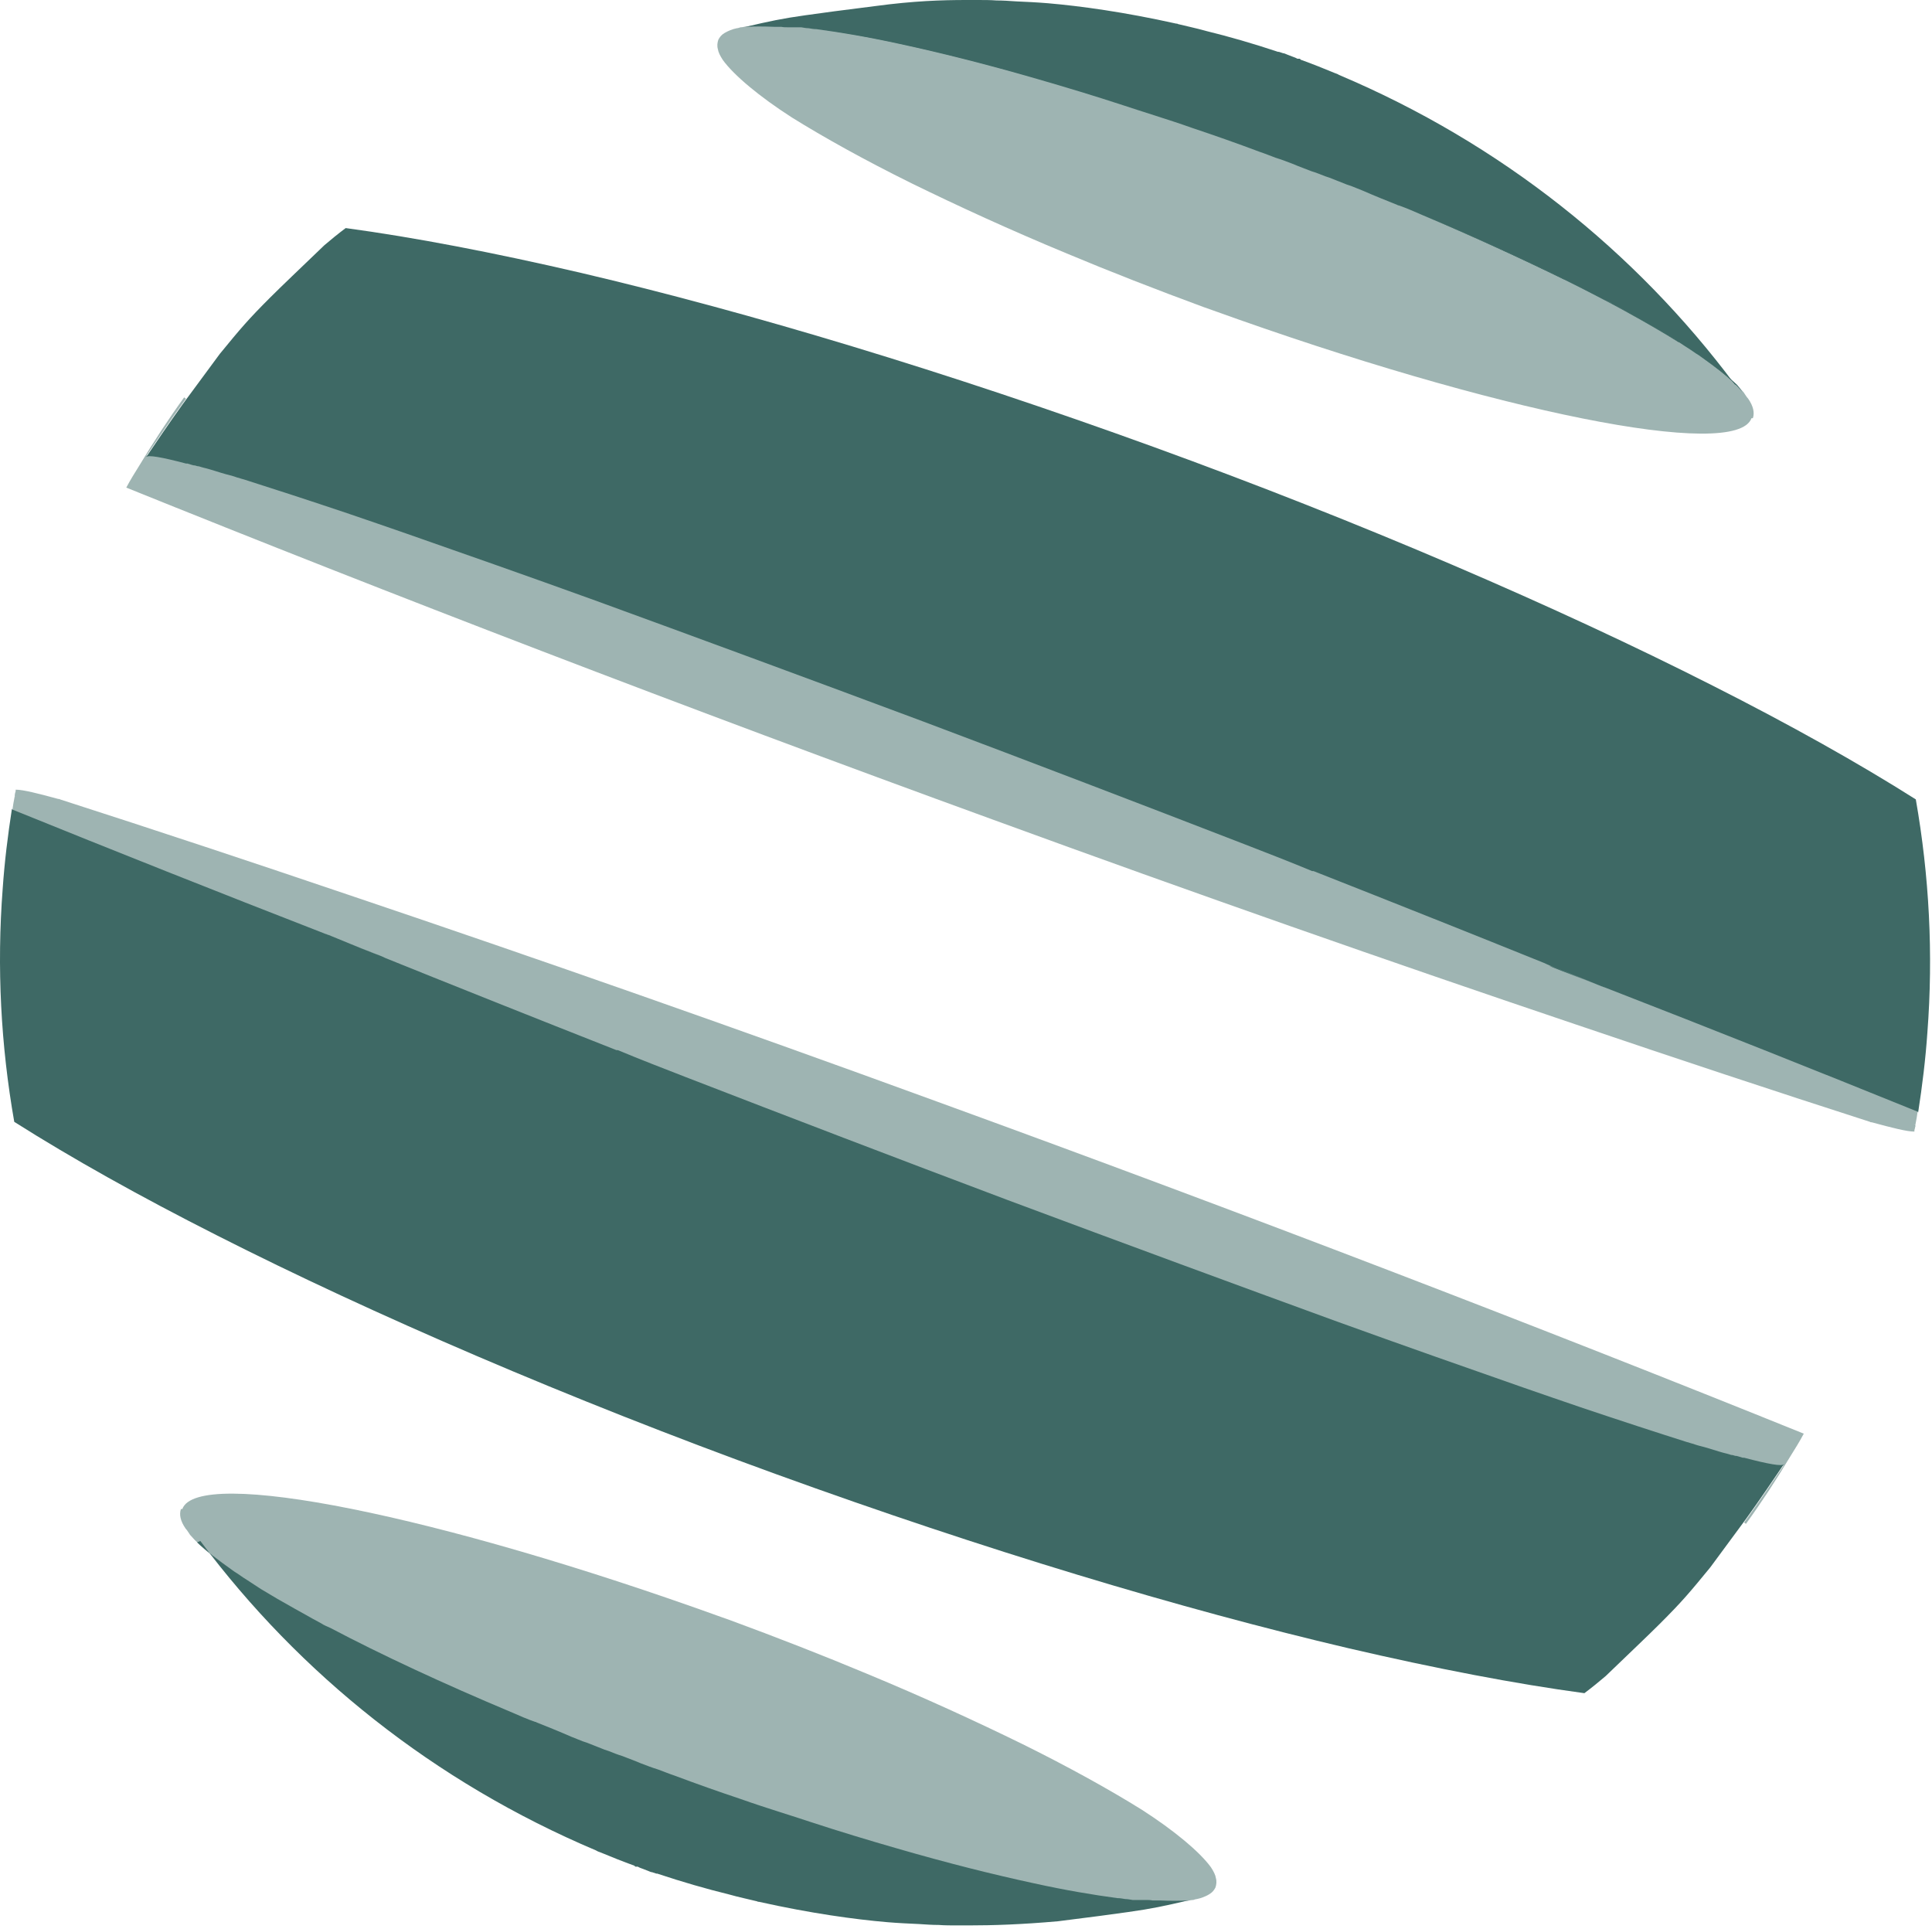
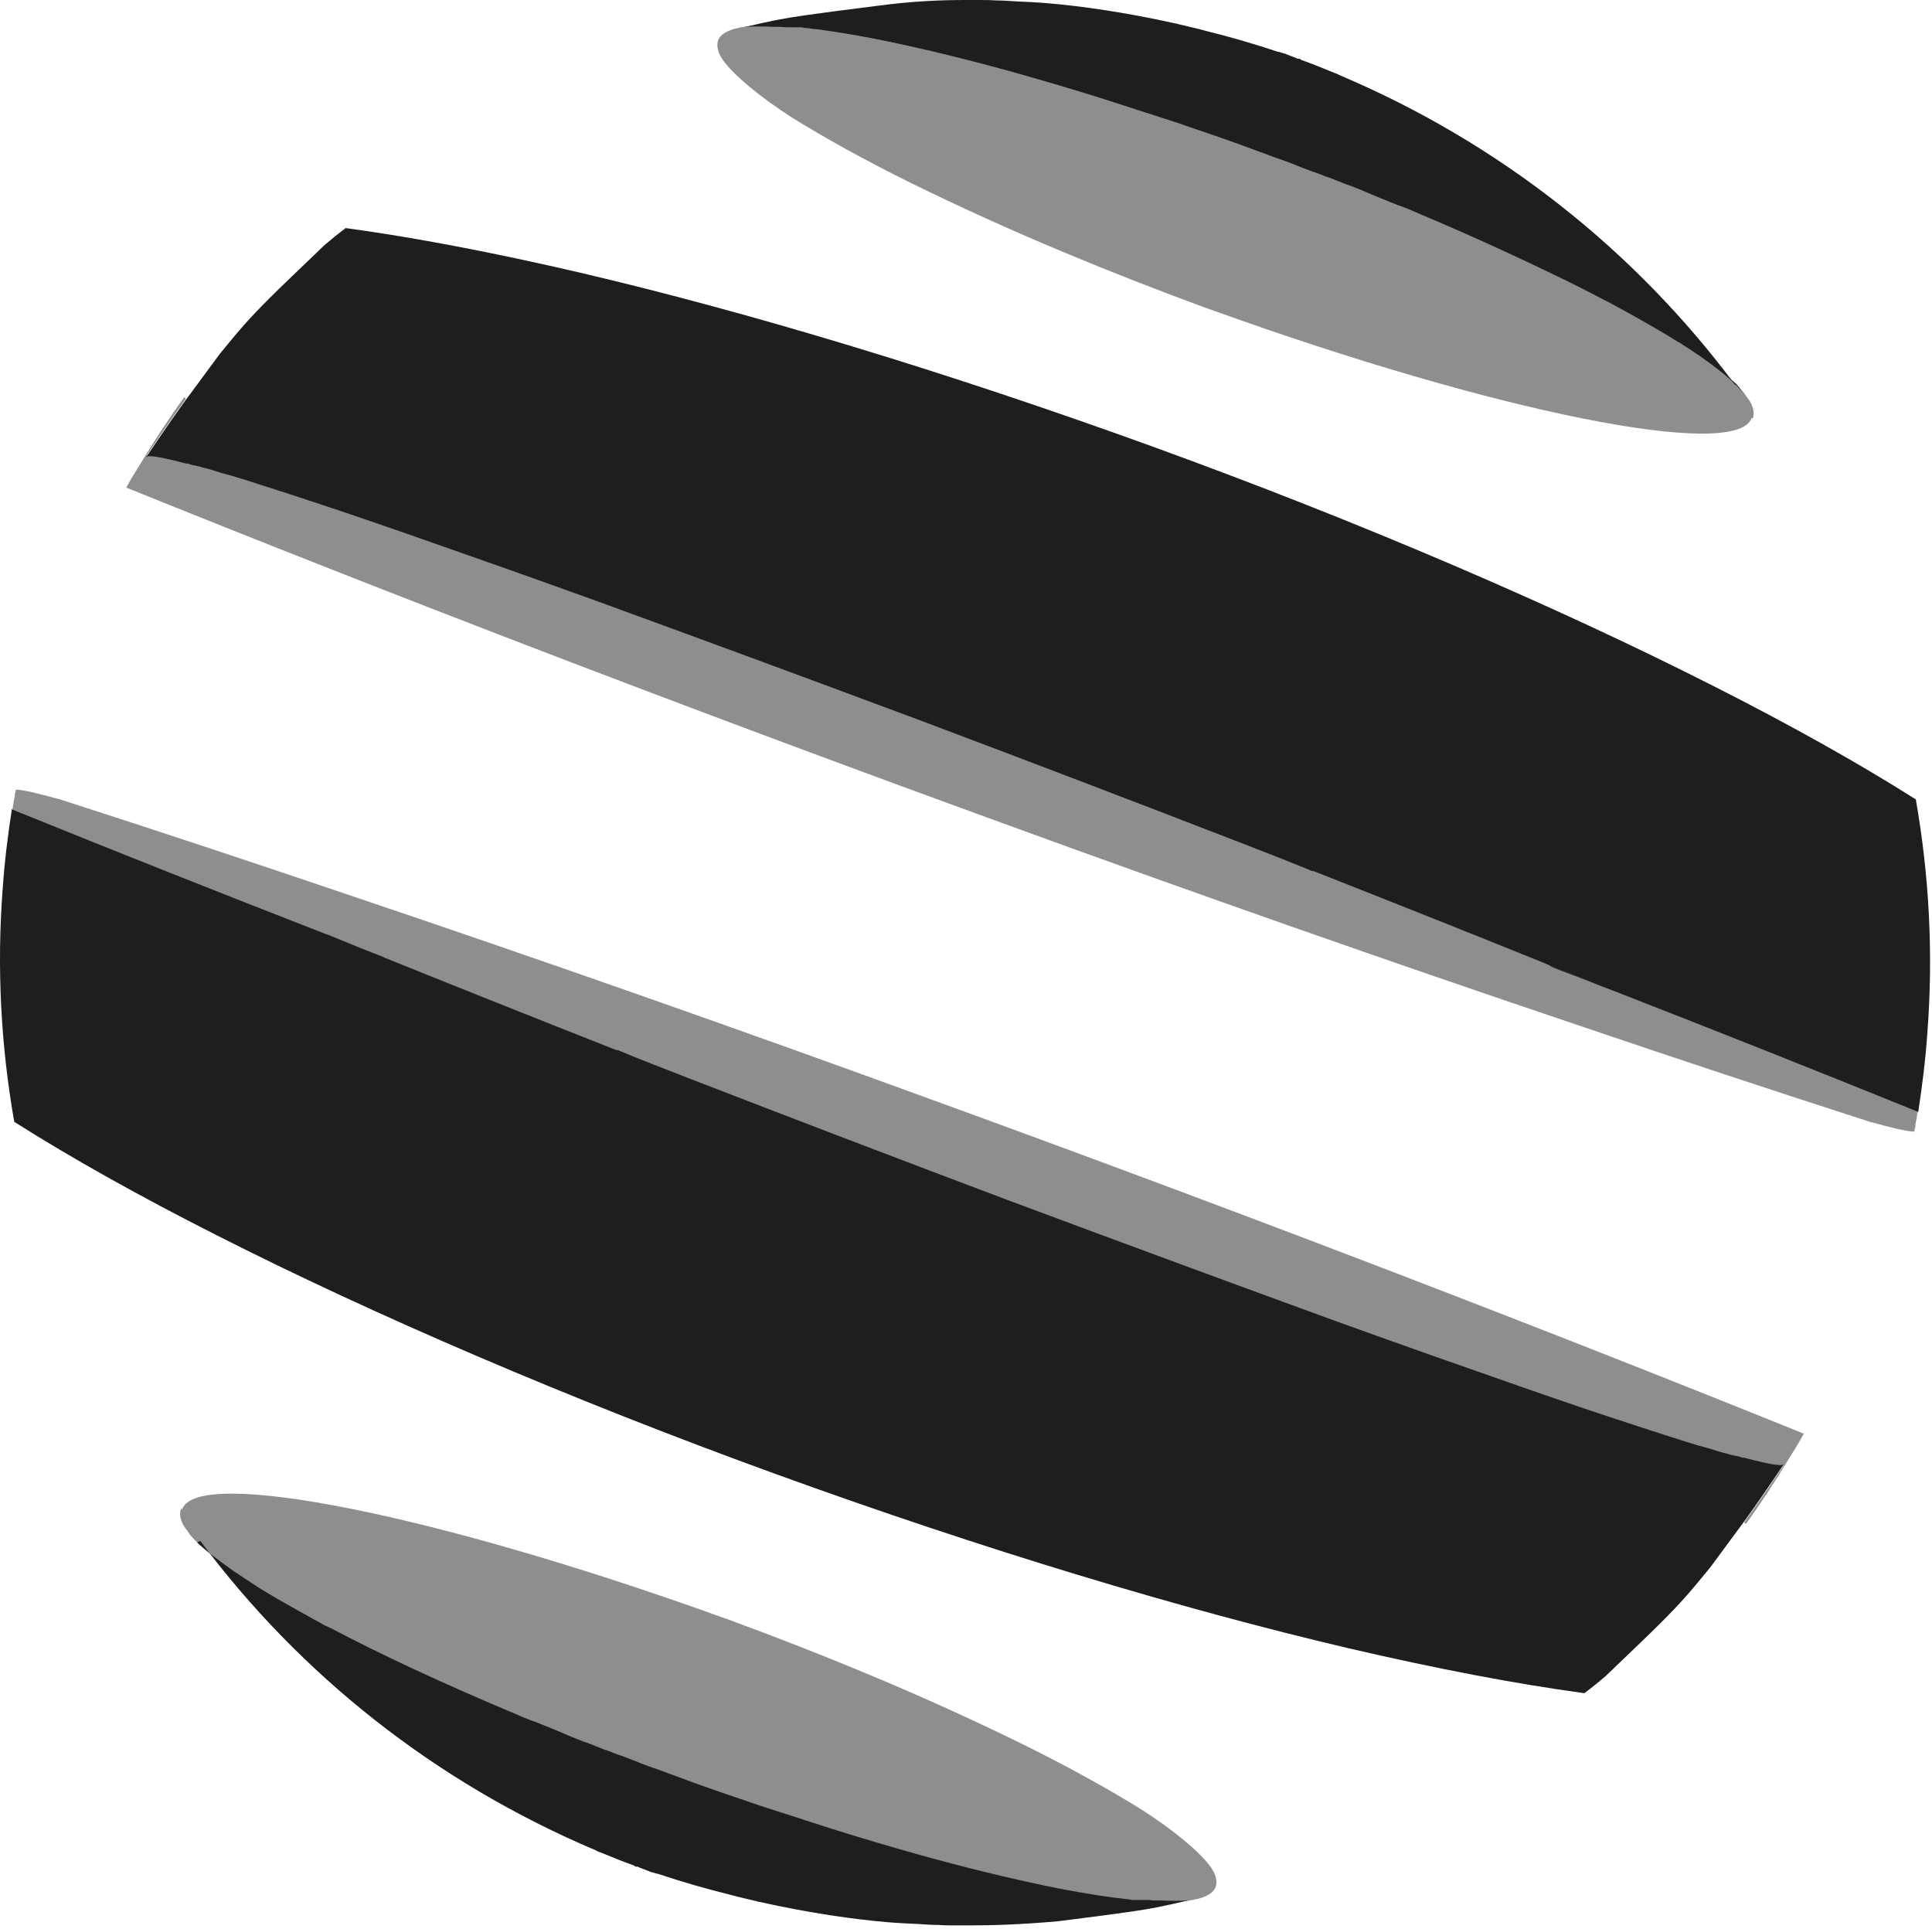
<svg xmlns="http://www.w3.org/2000/svg" width="505" height="504" viewBox="0 0 505 504" fill="none">
-   <path d="M235.43 11.366C246.077 13.664 258.177 16.686 271.486 20.556C278.745 22.611 286.247 24.909 293.991 27.448C261.564 17.049 233.131 10.157 213.53 7.497C219.822 8.222 227.202 9.552 235.309 11.366H235.43Z" fill="#3E6965" />
-   <path d="M409.054 73.155C397.922 67.713 385.339 61.909 371.667 56.105C389.816 63.723 405.908 71.22 419.217 78.233C420.064 78.596 420.79 79.079 421.637 79.442C423.21 80.289 424.662 81.135 426.235 81.981C426.961 82.344 427.687 82.828 428.413 83.191C431.679 85.004 434.583 86.697 437.366 88.39C438.455 89.116 439.544 89.72 440.512 90.446C441.48 91.05 442.448 91.776 443.416 92.38C443.9 92.743 444.384 92.985 444.868 93.348C448.619 95.887 451.764 98.426 454.063 100.603C454.547 101.207 455.031 101.812 455.394 102.416C452.611 99.031 447.53 95.04 440.754 90.567C440.149 90.083 439.423 89.72 438.818 89.237C430.833 84.279 420.79 78.717 409.054 72.913V73.155Z" fill="#3E6965" />
-   <path d="M404.939 252.474C404.939 252.474 406.028 252.716 406.633 252.958C410.747 254.65 414.74 256.222 418.612 257.794C414.135 255.981 409.416 254.288 404.939 252.474Z" fill="#3E6965" />
-   <path d="M500.769 294.432C500.769 294.432 500.527 294.311 500.406 294.19C500.527 294.19 500.648 294.311 500.769 294.432Z" fill="#3E6965" />
-   <path d="M453.942 100.603C451.644 98.426 448.498 96.008 444.747 93.348C444.263 92.985 443.9 92.743 443.295 92.38C442.448 91.776 441.359 91.05 440.391 90.446C439.302 89.72 438.334 89.116 437.245 88.39C434.463 86.697 431.559 85.004 428.292 83.191C427.566 82.828 426.84 82.344 426.114 81.981C424.662 81.135 423.089 80.289 421.516 79.442C420.79 78.959 419.943 78.596 419.096 78.233C405.787 71.22 389.695 63.723 371.546 56.105C369.61 55.259 367.674 54.413 365.618 53.687C365.497 53.687 365.376 53.687 365.255 53.566C362.23 52.357 359.205 51.148 356.18 49.818C355.212 49.455 354.123 48.971 353.155 48.608C352.792 48.488 352.429 48.367 352.066 48.246C350.493 47.641 349.042 47.037 347.469 46.432C347.106 46.311 346.743 46.19 346.38 46.069C345.17 45.586 343.96 45.102 342.75 44.739C341.54 44.255 340.209 43.772 338.999 43.288L338.152 42.925C336.579 42.321 335.006 41.716 333.433 41.233C332.103 40.749 330.651 40.144 329.199 39.661C323.391 37.484 317.583 35.429 311.776 33.494C308.388 32.285 305 31.197 301.612 30.108C298.95 29.262 296.289 28.415 293.748 27.569C286.004 25.03 278.382 22.732 271.243 20.677C257.934 16.807 245.835 13.784 235.187 11.487C226.96 9.673 219.7 8.464 213.408 7.618C212.682 7.618 212.077 7.497 211.352 7.376C210.747 7.376 210.142 7.255 209.416 7.134C209.053 7.134 208.69 7.134 208.327 7.134C208.327 7.134 208.206 7.134 208.085 7.134C207.964 7.134 207.722 7.134 207.601 7.134C207.359 7.134 206.996 7.134 206.754 7.134C206.512 7.134 206.27 7.134 205.907 7.134C205.302 7.134 204.818 7.134 204.213 7.013C204.092 7.013 203.971 7.013 203.729 7.013C203.245 7.013 202.882 7.013 202.398 7.013C199.615 6.892 197.074 6.892 194.896 7.013C201.067 5.562 204.455 4.837 210.505 3.99C214.739 3.386 220.184 2.66 228.896 1.572C238.817 0.242 246.077 0 252.731 0C253.699 0 254.667 0 255.514 0C257.208 0 258.902 0 260.475 0.121C262.169 0.121 263.862 0.242 265.677 0.363C268.339 0.484 271.001 0.605 273.905 0.846C282.374 1.572 293.869 3.144 307.42 6.167C307.541 6.167 307.783 6.167 307.904 6.288C310.324 6.892 312.744 7.376 315.285 8.101C321.213 9.552 327.505 11.366 334.038 13.543C334.038 13.543 334.038 13.543 334.159 13.543C334.159 13.543 334.159 13.543 334.28 13.543C334.643 13.664 335.006 13.784 335.369 13.905C335.732 13.905 336.095 14.147 336.458 14.268L338.031 14.873C338.031 14.873 338.757 15.115 339.12 15.356C339.12 15.356 339.362 15.356 339.483 15.356H339.725C339.725 15.356 339.967 15.477 339.967 15.598C342.992 16.686 346.017 17.896 348.921 19.105C349.284 19.226 349.646 19.347 350.009 19.588C392.357 37.484 427.566 65.779 453.458 100.482L453.942 100.603Z" fill="#3E6965" />
-   <path opacity="0.5" d="M457.815 109.309C453.822 120.433 390.784 107.737 316.737 81.014L314.68 80.289C302.218 75.694 290.118 70.978 278.866 66.262C263.984 60.096 250.312 53.808 238.212 47.883C225.992 41.837 215.345 35.912 206.996 30.713C198.527 25.271 191.872 19.709 188.968 15.719C188.242 14.631 187.758 13.664 187.637 12.817C187.395 11.971 187.516 11.124 187.758 10.399C188.121 9.673 188.605 9.069 189.452 8.585C190.299 8.101 191.388 7.618 192.598 7.376C192.84 7.376 193.203 7.255 193.566 7.134C194.05 7.134 194.534 7.013 195.018 6.892C195.623 6.892 196.349 6.771 196.954 6.65C197.922 6.65 198.89 6.65 199.979 6.65C200.221 6.65 200.584 6.65 200.826 6.65C201.067 6.65 201.309 6.65 201.551 6.65C203.003 6.65 204.576 6.65 206.27 6.892C206.27 6.892 206.754 6.892 207.117 6.892C207.601 6.892 207.964 6.892 208.448 7.013C208.448 7.013 208.569 7.013 208.69 7.013C209.053 7.013 209.416 7.013 209.779 7.013C210.384 7.013 210.989 7.013 211.715 7.255C212.441 7.255 213.046 7.497 213.772 7.497C233.252 10.036 261.685 17.049 294.232 27.448C296.773 28.294 299.435 29.141 302.097 29.987C305.484 31.076 308.872 32.285 312.26 33.373C317.947 35.308 323.754 37.363 329.683 39.54C331.135 40.023 332.466 40.507 333.918 41.112C335.491 41.716 337.064 42.2 338.637 42.804L339.483 43.167C340.693 43.651 342.024 44.135 343.234 44.618C344.444 45.102 345.654 45.586 346.864 45.948C347.227 46.069 347.59 46.19 347.953 46.311C349.526 46.916 350.978 47.52 352.551 48.125C352.914 48.246 353.277 48.367 353.64 48.487C354.608 48.85 355.697 49.334 356.664 49.697C359.689 50.906 362.714 52.236 365.739 53.445C365.86 53.445 365.981 53.445 366.102 53.566C368.038 54.412 370.095 55.259 372.031 55.984C385.703 61.788 398.286 67.471 409.417 73.034C421.154 78.838 431.196 84.4 439.182 89.357C439.908 89.841 440.513 90.204 441.118 90.687C447.893 95.161 452.854 99.152 455.758 102.537C455.879 102.779 456.121 103.021 456.242 103.263C456.484 103.626 456.726 103.988 456.968 104.23C458.299 106.165 458.662 107.858 458.178 109.309H457.815Z" fill="#3E6965" />
-   <path d="M438.818 89.478C430.833 84.521 420.79 78.959 409.054 73.155C397.922 67.713 385.339 61.909 371.667 56.105C389.816 63.723 405.908 71.22 419.217 78.233C420.064 78.596 420.79 79.079 421.637 79.442C423.21 80.289 424.662 81.135 426.235 81.981C426.961 82.344 427.687 82.828 428.413 83.191C431.679 85.004 434.583 86.697 437.366 88.39C437.85 88.753 438.455 88.995 438.939 89.357L438.818 89.478Z" fill="#3E6965" />
-   <path d="M501.252 290.563C474.997 279.922 447.652 269.04 419.34 258.036C419.098 258.036 418.856 257.794 418.614 257.794C414.742 256.222 410.749 254.53 406.636 252.958C405.668 252.595 404.7 252.232 403.732 251.748C385.462 244.373 365.135 236.271 343.356 227.686H342.993C337.186 225.268 331.257 222.97 325.328 220.673C298.468 210.274 270.034 199.392 241.117 188.509C210.022 176.901 181.105 166.26 155.575 156.95C137.184 150.299 120.608 144.495 106.089 139.417C100.886 137.603 95.926 135.91 91.328 134.338C80.559 130.711 71.243 127.688 63.62 125.27C63.016 125.149 62.532 124.907 61.926 124.786C60.959 124.423 59.991 124.181 59.023 123.94C58.176 123.698 57.329 123.456 56.603 123.214C55.393 122.851 54.304 122.489 53.215 122.247C52.731 122.126 52.368 122.005 52.005 121.884C51.642 121.884 51.279 121.763 50.916 121.642C50.916 121.642 50.795 121.642 50.674 121.642C50.069 121.521 49.464 121.279 48.98 121.158C48.98 121.158 48.738 121.158 48.617 121.158C42.205 119.466 38.696 118.861 38.212 119.466C40.995 115.354 44.262 110.518 47.649 105.802C48.012 105.318 48.254 104.956 48.617 104.472C51.763 100.24 54.788 96.129 57.45 92.501C62.895 85.851 64.83 83.553 70.638 77.749C73.784 74.606 78.14 70.494 84.794 64.086C86.488 62.635 88.424 61.063 90.36 59.612C108.267 62.03 129.078 66.02 151.945 71.341C195.745 81.619 247.167 97.096 301.493 116.805C355.818 136.515 407.12 158.643 447.652 179.198C467.979 189.476 485.886 199.512 500.768 208.944C504.277 228.895 505.366 249.33 503.793 269.886C503.309 276.899 502.462 283.791 501.373 290.805L501.252 290.563Z" fill="#3E6965" />
-   <path opacity="0.5" d="M500.403 295.762C500.403 295.762 500.403 295.762 500.282 295.762C498.467 295.762 494.595 294.795 489.271 293.344C489.15 293.344 488.908 293.344 488.787 293.223C463.984 285.242 438.454 276.778 412.078 267.83C363.318 251.386 312.259 233.49 259.627 214.264C178.561 184.761 101.852 155.257 33.007 127.446C34.096 125.391 35.306 123.456 36.516 121.521C40.145 115.475 44.017 109.55 48.131 103.867C48.252 103.988 48.494 104.109 48.615 104.23C48.252 104.714 48.01 105.077 47.647 105.56C44.259 110.276 40.992 115.113 38.209 119.224C38.572 118.619 42.081 119.224 48.615 120.917C48.615 120.917 48.857 120.917 48.978 120.917C49.583 121.038 50.067 121.279 50.672 121.4C50.672 121.4 50.793 121.4 50.914 121.4C51.156 121.4 51.519 121.642 51.882 121.642C52.366 121.763 52.729 121.884 53.213 122.005C55.028 122.489 56.963 123.093 59.02 123.698C59.988 123.94 60.956 124.302 61.924 124.544C62.529 124.665 63.013 124.907 63.618 125.028C71.241 127.446 80.436 130.348 91.325 134.097C96.044 135.668 100.884 137.361 106.087 139.175C120.606 144.133 137.182 150.058 155.573 156.708C181.223 165.898 210.02 176.538 241.115 188.267C270.032 199.15 298.465 210.032 325.326 220.431C331.254 222.728 337.183 225.026 342.991 227.323H343.354C365.133 236.029 385.459 244.01 403.729 251.507C404.697 251.869 405.665 252.232 406.633 252.716C406.028 252.595 405.544 252.474 404.939 252.232C409.537 254.046 414.135 255.739 418.611 257.552C418.853 257.552 419.095 257.673 419.337 257.794C447.65 268.798 475.115 279.68 501.25 290.321C501.129 291.53 500.887 292.86 500.645 294.069C500.645 294.069 500.403 293.948 500.282 293.827C500.282 293.827 500.524 294.069 500.645 294.069C500.645 294.553 500.524 295.037 500.403 295.399V295.762Z" fill="#3E6965" />
-   <path d="M406.633 252.837C410.747 254.53 414.74 256.101 418.612 257.673C414.135 255.86 409.416 254.167 404.939 252.353C405.544 252.474 406.028 252.595 406.633 252.837Z" fill="#3E6965" />
-   <path d="M3.244 211.604C29.5 222.245 56.844 233.127 85.157 244.131C85.398 244.131 85.641 244.373 85.882 244.373C89.754 245.944 93.747 247.637 97.861 249.209C98.829 249.572 99.797 249.935 100.765 250.418C119.035 257.794 139.361 265.896 161.14 274.481H161.503C167.311 276.899 173.239 279.197 179.168 281.494C206.029 291.893 234.462 302.775 263.379 313.658C294.474 325.266 323.392 335.906 348.921 345.217C367.312 351.867 383.888 357.671 398.407 362.75C403.61 364.564 408.571 366.257 413.169 367.828C423.937 371.456 433.253 374.479 440.876 376.897C441.481 377.018 441.965 377.26 442.57 377.381C443.538 377.744 444.506 377.985 445.474 378.227C446.321 378.469 447.168 378.711 447.893 378.953C449.103 379.316 450.192 379.678 451.281 379.92C451.765 380.041 452.128 380.162 452.491 380.283C452.854 380.283 453.217 380.404 453.58 380.525C453.58 380.525 453.701 380.525 453.822 380.525C454.427 380.646 455.032 380.887 455.516 381.008C455.516 381.008 455.758 381.008 455.879 381.008C462.292 382.701 465.8 383.306 466.284 382.701C463.502 386.812 460.235 391.649 456.847 396.365C456.484 396.848 456.242 397.211 455.879 397.695C452.733 401.927 449.708 406.038 447.047 409.666C441.602 416.316 439.666 418.613 433.858 424.417C430.712 427.561 426.357 431.672 419.702 438.081C418.008 439.532 416.072 441.104 414.136 442.555C396.229 440.137 375.419 436.146 352.551 430.826C308.752 420.548 257.33 405.071 203.004 385.361C148.678 365.652 97.377 343.524 56.844 322.968C36.517 312.69 18.61 302.654 3.728 293.223C0.219 273.272 -0.869 252.837 0.703 232.281C1.187 225.268 2.034 218.375 3.123 211.362L3.244 211.604Z" fill="#3E6965" />
-   <path opacity="0.5" d="M4.092 206.405C4.092 206.405 4.092 206.405 4.213 206.405C6.028 206.405 9.9 207.372 15.223 208.823C15.344 208.823 15.586 208.823 15.707 208.944C40.511 216.924 66.04 225.389 92.417 234.336C141.177 250.781 192.236 268.677 244.868 287.903C325.933 317.406 402.643 346.91 471.488 374.721C470.399 376.776 469.189 378.711 467.979 380.646C464.349 386.691 460.478 392.616 456.364 398.299C456.243 398.179 456.001 398.058 455.88 397.937C456.243 397.453 456.485 397.09 456.848 396.607C460.236 391.891 463.502 387.054 466.285 382.943C465.922 383.548 462.413 382.943 455.88 381.25C455.88 381.25 455.638 381.25 455.517 381.25C454.912 381.129 454.428 380.887 453.823 380.767C453.823 380.767 453.702 380.767 453.581 380.767C453.339 380.767 452.976 380.525 452.613 380.525C452.129 380.404 451.766 380.283 451.282 380.162C449.467 379.678 447.531 379.074 445.474 378.469C444.506 378.227 443.539 377.865 442.571 377.623C441.966 377.502 441.482 377.26 440.877 377.139C433.254 374.721 424.059 371.819 413.169 368.07C408.451 366.498 403.611 364.806 398.408 362.992C383.889 358.034 367.313 352.109 348.922 345.459C323.272 336.269 294.475 325.629 263.38 313.9C234.463 303.017 206.029 292.135 179.169 281.736C173.24 279.438 167.312 277.141 161.504 274.844H161.141C139.362 266.138 119.035 258.157 100.765 250.66C99.797 250.297 98.83 249.935 97.862 249.451C98.467 249.572 98.951 249.693 99.555 249.935C94.958 248.121 90.36 246.428 85.883 244.614C85.641 244.614 85.399 244.493 85.157 244.373C56.845 233.369 29.38 222.487 3.245 211.846C3.366 210.637 3.608 209.307 3.85 208.098C3.85 208.098 4.092 208.218 4.213 208.339C4.213 208.339 3.971 208.098 3.85 208.098C3.85 207.614 3.971 207.13 4.092 206.767V206.405Z" fill="#3E6965" />
-   <path d="M51.522 403.136C53.821 405.313 56.967 407.731 60.717 410.391C61.201 410.754 61.564 410.996 62.169 411.358C63.016 411.963 64.105 412.689 65.073 413.293C66.162 414.019 67.13 414.623 68.219 415.349C71.002 417.042 73.906 418.734 77.172 420.548C77.898 420.911 78.624 421.395 79.35 421.757C80.802 422.604 82.375 423.45 83.948 424.297C84.674 424.78 85.521 425.143 86.368 425.506C99.677 432.519 115.769 440.016 133.918 447.633C135.854 448.48 137.79 449.326 139.847 450.052C139.968 450.052 140.089 450.052 140.21 450.173C143.235 451.382 146.259 452.591 149.284 453.921C150.252 454.284 151.341 454.768 152.309 455.13C152.672 455.251 153.035 455.372 153.398 455.493C154.971 456.098 156.423 456.702 157.996 457.307C158.359 457.428 158.722 457.549 159.085 457.67C160.295 458.153 161.505 458.637 162.715 459C163.924 459.483 165.255 459.967 166.465 460.451L167.312 460.813C168.885 461.418 170.458 462.023 172.031 462.506C173.362 462.99 174.814 463.594 176.266 464.078C182.073 466.255 187.881 468.31 193.689 470.245C197.077 471.454 200.464 472.542 203.852 473.631C206.514 474.477 209.176 475.323 211.717 476.17C219.46 478.709 227.083 481.006 234.221 483.062C247.531 486.931 259.63 489.954 270.277 492.252C278.505 494.065 285.764 495.275 292.056 496.121C292.782 496.121 293.387 496.242 294.113 496.363C294.718 496.363 295.323 496.484 296.049 496.605C296.412 496.605 296.775 496.605 297.138 496.605C297.138 496.605 297.259 496.605 297.38 496.605C297.501 496.605 297.743 496.605 297.864 496.605C298.106 496.605 298.469 496.605 298.711 496.605C298.953 496.605 299.195 496.605 299.558 496.605C300.163 496.605 300.646 496.605 301.251 496.726C301.372 496.726 301.493 496.726 301.735 496.726C302.219 496.726 302.582 496.726 303.066 496.726C305.849 496.847 308.39 496.847 310.568 496.726C304.397 498.177 301.009 498.902 294.96 499.749C290.725 500.353 285.28 501.079 276.569 502.167C267.01 503.013 259.63 503.255 253.096 503.255C252.128 503.255 251.16 503.255 250.313 503.255C248.62 503.255 246.926 503.255 245.353 503.134C243.659 503.134 241.965 503.013 240.15 502.892C237.488 502.771 234.826 502.651 231.923 502.409C223.453 501.683 211.959 500.111 198.407 497.088C198.286 497.088 198.044 497.088 197.923 496.967C195.504 496.363 193.084 495.879 190.543 495.154C184.614 493.703 178.323 491.889 171.789 489.712C171.789 489.712 171.789 489.712 171.668 489.712C171.668 489.712 171.668 489.712 171.547 489.712C171.184 489.592 170.821 489.471 170.458 489.35C170.095 489.35 169.732 489.108 169.369 488.987L167.796 488.382C167.796 488.382 167.07 488.141 166.707 487.899C166.707 487.899 166.465 487.899 166.344 487.899H166.102C166.102 487.899 165.86 487.778 165.86 487.657C162.836 486.569 159.811 485.359 156.907 484.15C156.544 484.029 156.181 483.908 155.818 483.667C113.47 465.771 78.261 437.476 52.369 402.773L51.522 403.136Z" fill="#3E6965" />
-   <path opacity="0.5" d="M47.65 394.43C51.643 383.306 114.68 396.002 188.728 422.725L190.785 423.45C203.247 428.045 215.346 432.761 226.599 437.476C241.481 443.643 255.153 449.931 267.252 455.856C279.473 461.902 290.12 467.826 298.469 473.026C306.938 478.467 313.593 484.029 316.497 488.02C317.223 489.108 317.707 490.075 317.827 490.922C318.069 491.768 317.948 492.614 317.707 493.34C317.344 494.065 316.86 494.67 316.013 495.154C315.166 495.637 314.077 496.121 312.867 496.363C312.625 496.363 312.262 496.484 311.899 496.605C311.415 496.605 310.931 496.726 310.447 496.846C309.842 496.846 309.116 496.967 308.511 497.088C307.543 497.088 306.575 497.088 305.486 497.088C305.244 497.088 304.881 497.088 304.639 497.088C304.397 497.088 304.155 497.088 303.913 497.088C302.461 497.088 300.888 497.088 299.195 496.846C299.195 496.846 298.711 496.846 298.348 496.846C297.864 496.846 297.501 496.847 297.017 496.726C297.017 496.726 296.896 496.726 296.775 496.726C296.412 496.726 296.049 496.726 295.686 496.726C295.081 496.726 294.476 496.726 293.75 496.484C293.024 496.484 292.419 496.242 291.693 496.242C272.213 493.703 243.78 486.689 211.233 476.291C208.692 475.444 206.03 474.598 203.368 473.751C199.98 472.663 196.593 471.454 193.205 470.366C187.518 468.431 181.71 466.375 175.782 464.199C174.33 463.715 172.999 463.232 171.547 462.627C169.974 462.022 168.401 461.539 166.828 460.934L165.981 460.571C164.771 460.088 163.44 459.604 162.231 459.12C161.021 458.637 159.811 458.153 158.601 457.79C158.238 457.669 157.875 457.549 157.512 457.428C155.939 456.823 154.487 456.218 152.914 455.614C152.551 455.493 152.188 455.372 151.825 455.251C150.857 454.888 149.768 454.405 148.8 454.042C145.775 452.833 142.751 451.503 139.726 450.294C139.605 450.294 139.484 450.294 139.363 450.173C137.427 449.326 135.37 448.48 133.434 447.754C119.762 441.95 107.179 436.267 96.047 430.705C84.311 424.901 74.269 419.339 66.283 414.381C65.557 413.898 64.952 413.535 64.347 413.051C57.572 408.577 52.611 404.587 49.707 401.201C49.586 400.96 49.344 400.718 49.223 400.476C48.981 400.113 48.739 399.75 48.497 399.509C47.166 397.574 46.803 395.881 47.287 394.43H47.65Z" fill="#3E6965" />
+   <path d="M235.43 11.366C246.077 13.664 258.177 16.686 271.486 20.556C278.745 22.611 286.247 24.909 293.991 27.448C261.564 17.049 233.131 10.157 213.53 7.497C219.822 8.222 227.202 9.552 235.309 11.366H235.43Z" fill="#1E1E1E" />
+   <path d="M409.054 73.155C397.922 67.713 385.339 61.909 371.667 56.105C389.816 63.723 405.908 71.22 419.217 78.233C420.064 78.596 420.79 79.079 421.637 79.442C423.21 80.289 424.662 81.135 426.235 81.981C426.961 82.344 427.687 82.828 428.413 83.191C431.679 85.004 434.583 86.697 437.366 88.39C438.455 89.116 439.544 89.72 440.512 90.446C441.48 91.05 442.448 91.776 443.416 92.38C443.9 92.743 444.384 92.985 444.868 93.348C448.619 95.887 451.764 98.426 454.063 100.603C454.547 101.207 455.031 101.812 455.394 102.416C452.611 99.031 447.53 95.04 440.754 90.567C440.149 90.083 439.423 89.72 438.818 89.237C430.833 84.279 420.79 78.717 409.054 72.913V73.155Z" fill="#1E1E1E" />
+   <path d="M404.939 252.474C404.939 252.474 406.028 252.716 406.633 252.958C410.747 254.65 414.74 256.222 418.612 257.794C414.135 255.981 409.416 254.288 404.939 252.474Z" fill="#1E1E1E" />
+   <path d="M500.769 294.432C500.769 294.432 500.527 294.311 500.406 294.19C500.527 294.19 500.648 294.311 500.769 294.432Z" fill="#1E1E1E" />
+   <path d="M453.942 100.603C451.644 98.426 448.498 96.008 444.747 93.348C444.263 92.985 443.9 92.743 443.295 92.38C442.448 91.776 441.359 91.05 440.391 90.446C439.302 89.72 438.334 89.116 437.245 88.39C434.463 86.697 431.559 85.004 428.292 83.191C427.566 82.828 426.84 82.344 426.114 81.981C424.662 81.135 423.089 80.289 421.516 79.442C420.79 78.959 419.943 78.596 419.096 78.233C405.787 71.22 389.695 63.723 371.546 56.105C369.61 55.259 367.674 54.413 365.618 53.687C365.497 53.687 365.376 53.687 365.255 53.566C362.23 52.357 359.205 51.148 356.18 49.818C355.212 49.455 354.123 48.971 353.155 48.608C352.792 48.488 352.429 48.367 352.066 48.246C350.493 47.641 349.042 47.037 347.469 46.432C347.106 46.311 346.743 46.19 346.38 46.069C345.17 45.586 343.96 45.102 342.75 44.739C341.54 44.255 340.209 43.772 338.999 43.288L338.152 42.925C336.579 42.321 335.006 41.716 333.433 41.233C332.103 40.749 330.651 40.144 329.199 39.661C323.391 37.484 317.583 35.429 311.776 33.494C308.388 32.285 305 31.197 301.612 30.108C298.95 29.262 296.289 28.415 293.748 27.569C286.004 25.03 278.382 22.732 271.243 20.677C257.934 16.807 245.835 13.784 235.187 11.487C226.96 9.673 219.7 8.464 213.408 7.618C212.682 7.618 212.077 7.497 211.352 7.376C210.747 7.376 210.142 7.255 209.416 7.134C209.053 7.134 208.69 7.134 208.327 7.134C208.327 7.134 208.206 7.134 208.085 7.134C207.964 7.134 207.722 7.134 207.601 7.134C207.359 7.134 206.996 7.134 206.754 7.134C206.512 7.134 206.27 7.134 205.907 7.134C205.302 7.134 204.818 7.134 204.213 7.013C204.092 7.013 203.971 7.013 203.729 7.013C203.245 7.013 202.882 7.013 202.398 7.013C199.615 6.892 197.074 6.892 194.896 7.013C201.067 5.562 204.455 4.837 210.505 3.99C214.739 3.386 220.184 2.66 228.896 1.572C238.817 0.242 246.077 0 252.731 0C253.699 0 254.667 0 255.514 0C257.208 0 258.902 0 260.475 0.121C262.169 0.121 263.862 0.242 265.677 0.363C268.339 0.484 271.001 0.605 273.905 0.846C282.374 1.572 293.869 3.144 307.42 6.167C307.541 6.167 307.783 6.167 307.904 6.288C310.324 6.892 312.744 7.376 315.285 8.101C321.213 9.552 327.505 11.366 334.038 13.543C334.038 13.543 334.038 13.543 334.159 13.543C334.159 13.543 334.159 13.543 334.28 13.543C334.643 13.664 335.006 13.784 335.369 13.905C335.732 13.905 336.095 14.147 336.458 14.268L338.031 14.873C338.031 14.873 338.757 15.115 339.12 15.356C339.12 15.356 339.362 15.356 339.483 15.356H339.725C339.725 15.356 339.967 15.477 339.967 15.598C342.992 16.686 346.017 17.896 348.921 19.105C349.284 19.226 349.646 19.347 350.009 19.588C392.357 37.484 427.566 65.779 453.458 100.482L453.942 100.603Z" fill="#1E1E1E" />
+   <path opacity="0.5" d="M457.815 109.309C453.822 120.433 390.784 107.737 316.737 81.014L314.68 80.289C302.218 75.694 290.118 70.978 278.866 66.262C263.984 60.096 250.312 53.808 238.212 47.883C225.992 41.837 215.345 35.912 206.996 30.713C198.527 25.271 191.872 19.709 188.968 15.719C188.242 14.631 187.758 13.664 187.637 12.817C187.395 11.971 187.516 11.124 187.758 10.399C188.121 9.673 188.605 9.069 189.452 8.585C190.299 8.101 191.388 7.618 192.598 7.376C192.84 7.376 193.203 7.255 193.566 7.134C194.05 7.134 194.534 7.013 195.018 6.892C195.623 6.892 196.349 6.771 196.954 6.65C197.922 6.65 198.89 6.65 199.979 6.65C200.221 6.65 200.584 6.65 200.826 6.65C201.067 6.65 201.309 6.65 201.551 6.65C203.003 6.65 204.576 6.65 206.27 6.892C206.27 6.892 206.754 6.892 207.117 6.892C207.601 6.892 207.964 6.892 208.448 7.013C208.448 7.013 208.569 7.013 208.69 7.013C209.053 7.013 209.416 7.013 209.779 7.013C210.384 7.013 210.989 7.013 211.715 7.255C212.441 7.255 213.046 7.497 213.772 7.497C233.252 10.036 261.685 17.049 294.232 27.448C296.773 28.294 299.435 29.141 302.097 29.987C305.484 31.076 308.872 32.285 312.26 33.373C317.947 35.308 323.754 37.363 329.683 39.54C331.135 40.023 332.466 40.507 333.918 41.112C335.491 41.716 337.064 42.2 338.637 42.804L339.483 43.167C340.693 43.651 342.024 44.135 343.234 44.618C344.444 45.102 345.654 45.586 346.864 45.948C347.227 46.069 347.59 46.19 347.953 46.311C349.526 46.916 350.978 47.52 352.551 48.125C352.914 48.246 353.277 48.367 353.64 48.487C354.608 48.85 355.697 49.334 356.664 49.697C359.689 50.906 362.714 52.236 365.739 53.445C365.86 53.445 365.981 53.445 366.102 53.566C368.038 54.412 370.095 55.259 372.031 55.984C385.703 61.788 398.286 67.471 409.417 73.034C421.154 78.838 431.196 84.4 439.182 89.357C439.908 89.841 440.513 90.204 441.118 90.687C447.893 95.161 452.854 99.152 455.758 102.537C455.879 102.779 456.121 103.021 456.242 103.263C456.484 103.626 456.726 103.988 456.968 104.23C458.299 106.165 458.662 107.858 458.178 109.309H457.815Z" fill="#1E1E1E" />
+   <path d="M438.818 89.478C430.833 84.521 420.79 78.959 409.054 73.155C397.922 67.713 385.339 61.909 371.667 56.105C389.816 63.723 405.908 71.22 419.217 78.233C420.064 78.596 420.79 79.079 421.637 79.442C423.21 80.289 424.662 81.135 426.235 81.981C426.961 82.344 427.687 82.828 428.413 83.191C431.679 85.004 434.583 86.697 437.366 88.39C437.85 88.753 438.455 88.995 438.939 89.357L438.818 89.478Z" fill="#1E1E1E" />
+   <path d="M501.252 290.563C474.997 279.922 447.652 269.04 419.34 258.036C419.098 258.036 418.856 257.794 418.614 257.794C414.742 256.222 410.749 254.53 406.636 252.958C405.668 252.595 404.7 252.232 403.732 251.748C385.462 244.373 365.135 236.271 343.356 227.686H342.993C337.186 225.268 331.257 222.97 325.328 220.673C298.468 210.274 270.034 199.392 241.117 188.509C210.022 176.901 181.105 166.26 155.575 156.95C137.184 150.299 120.608 144.495 106.089 139.417C100.886 137.603 95.926 135.91 91.328 134.338C80.559 130.711 71.243 127.688 63.62 125.27C63.016 125.149 62.532 124.907 61.926 124.786C60.959 124.423 59.991 124.181 59.023 123.94C58.176 123.698 57.329 123.456 56.603 123.214C55.393 122.851 54.304 122.489 53.215 122.247C52.731 122.126 52.368 122.005 52.005 121.884C51.642 121.884 51.279 121.763 50.916 121.642C50.916 121.642 50.795 121.642 50.674 121.642C50.069 121.521 49.464 121.279 48.98 121.158C48.98 121.158 48.738 121.158 48.617 121.158C42.205 119.466 38.696 118.861 38.212 119.466C40.995 115.354 44.262 110.518 47.649 105.802C48.012 105.318 48.254 104.956 48.617 104.472C51.763 100.24 54.788 96.129 57.45 92.501C62.895 85.851 64.83 83.553 70.638 77.749C73.784 74.606 78.14 70.494 84.794 64.086C86.488 62.635 88.424 61.063 90.36 59.612C108.267 62.03 129.078 66.02 151.945 71.341C195.745 81.619 247.167 97.096 301.493 116.805C355.818 136.515 407.12 158.643 447.652 179.198C467.979 189.476 485.886 199.512 500.768 208.944C504.277 228.895 505.366 249.33 503.793 269.886C503.309 276.899 502.462 283.791 501.373 290.805L501.252 290.563Z" fill="#1E1E1E" />
+   <path opacity="0.5" d="M500.403 295.762C500.403 295.762 500.403 295.762 500.282 295.762C498.467 295.762 494.595 294.795 489.271 293.344C489.15 293.344 488.908 293.344 488.787 293.223C463.984 285.242 438.454 276.778 412.078 267.83C363.318 251.386 312.259 233.49 259.627 214.264C178.561 184.761 101.852 155.257 33.007 127.446C34.096 125.391 35.306 123.456 36.516 121.521C40.145 115.475 44.017 109.55 48.131 103.867C48.252 103.988 48.494 104.109 48.615 104.23C48.252 104.714 48.01 105.077 47.647 105.56C44.259 110.276 40.992 115.113 38.209 119.224C38.572 118.619 42.081 119.224 48.615 120.917C48.615 120.917 48.857 120.917 48.978 120.917C49.583 121.038 50.067 121.279 50.672 121.4C50.672 121.4 50.793 121.4 50.914 121.4C51.156 121.4 51.519 121.642 51.882 121.642C52.366 121.763 52.729 121.884 53.213 122.005C55.028 122.489 56.963 123.093 59.02 123.698C59.988 123.94 60.956 124.302 61.924 124.544C62.529 124.665 63.013 124.907 63.618 125.028C71.241 127.446 80.436 130.348 91.325 134.097C96.044 135.668 100.884 137.361 106.087 139.175C120.606 144.133 137.182 150.058 155.573 156.708C181.223 165.898 210.02 176.538 241.115 188.267C270.032 199.15 298.465 210.032 325.326 220.431C331.254 222.728 337.183 225.026 342.991 227.323H343.354C365.133 236.029 385.459 244.01 403.729 251.507C404.697 251.869 405.665 252.232 406.633 252.716C406.028 252.595 405.544 252.474 404.939 252.232C409.537 254.046 414.135 255.739 418.611 257.552C418.853 257.552 419.095 257.673 419.337 257.794C447.65 268.798 475.115 279.68 501.25 290.321C501.129 291.53 500.887 292.86 500.645 294.069C500.645 294.069 500.403 293.948 500.282 293.827C500.282 293.827 500.524 294.069 500.645 294.069C500.645 294.553 500.524 295.037 500.403 295.399V295.762Z" fill="#1E1E1E" />
+   <path d="M406.633 252.837C410.747 254.53 414.74 256.101 418.612 257.673C414.135 255.86 409.416 254.167 404.939 252.353C405.544 252.474 406.028 252.595 406.633 252.837Z" fill="#1E1E1E" />
+   <path d="M3.244 211.604C29.5 222.245 56.844 233.127 85.157 244.131C85.398 244.131 85.641 244.373 85.882 244.373C89.754 245.944 93.747 247.637 97.861 249.209C98.829 249.572 99.797 249.935 100.765 250.418C119.035 257.794 139.361 265.896 161.14 274.481H161.503C167.311 276.899 173.239 279.197 179.168 281.494C206.029 291.893 234.462 302.775 263.379 313.658C294.474 325.266 323.392 335.906 348.921 345.217C367.312 351.867 383.888 357.671 398.407 362.75C403.61 364.564 408.571 366.257 413.169 367.828C423.937 371.456 433.253 374.479 440.876 376.897C441.481 377.018 441.965 377.26 442.57 377.381C443.538 377.744 444.506 377.985 445.474 378.227C446.321 378.469 447.168 378.711 447.893 378.953C449.103 379.316 450.192 379.678 451.281 379.92C451.765 380.041 452.128 380.162 452.491 380.283C452.854 380.283 453.217 380.404 453.58 380.525C453.58 380.525 453.701 380.525 453.822 380.525C454.427 380.646 455.032 380.887 455.516 381.008C455.516 381.008 455.758 381.008 455.879 381.008C462.292 382.701 465.8 383.306 466.284 382.701C463.502 386.812 460.235 391.649 456.847 396.365C456.484 396.848 456.242 397.211 455.879 397.695C452.733 401.927 449.708 406.038 447.047 409.666C441.602 416.316 439.666 418.613 433.858 424.417C430.712 427.561 426.357 431.672 419.702 438.081C418.008 439.532 416.072 441.104 414.136 442.555C396.229 440.137 375.419 436.146 352.551 430.826C308.752 420.548 257.33 405.071 203.004 385.361C148.678 365.652 97.377 343.524 56.844 322.968C36.517 312.69 18.61 302.654 3.728 293.223C0.219 273.272 -0.869 252.837 0.703 232.281C1.187 225.268 2.034 218.375 3.123 211.362L3.244 211.604Z" fill="#1E1E1E" />
+   <path opacity="0.5" d="M4.092 206.405C4.092 206.405 4.092 206.405 4.213 206.405C6.028 206.405 9.9 207.372 15.223 208.823C15.344 208.823 15.586 208.823 15.707 208.944C40.511 216.924 66.04 225.389 92.417 234.336C141.177 250.781 192.236 268.677 244.868 287.903C325.933 317.406 402.643 346.91 471.488 374.721C470.399 376.776 469.189 378.711 467.979 380.646C464.349 386.691 460.478 392.616 456.364 398.299C456.243 398.179 456.001 398.058 455.88 397.937C456.243 397.453 456.485 397.09 456.848 396.607C460.236 391.891 463.502 387.054 466.285 382.943C465.922 383.548 462.413 382.943 455.88 381.25C455.88 381.25 455.638 381.25 455.517 381.25C454.912 381.129 454.428 380.887 453.823 380.767C453.823 380.767 453.702 380.767 453.581 380.767C453.339 380.767 452.976 380.525 452.613 380.525C452.129 380.404 451.766 380.283 451.282 380.162C449.467 379.678 447.531 379.074 445.474 378.469C444.506 378.227 443.539 377.865 442.571 377.623C441.966 377.502 441.482 377.26 440.877 377.139C433.254 374.721 424.059 371.819 413.169 368.07C408.451 366.498 403.611 364.806 398.408 362.992C383.889 358.034 367.313 352.109 348.922 345.459C323.272 336.269 294.475 325.629 263.38 313.9C234.463 303.017 206.029 292.135 179.169 281.736C173.24 279.438 167.312 277.141 161.504 274.844H161.141C139.362 266.138 119.035 258.157 100.765 250.66C99.797 250.297 98.83 249.935 97.862 249.451C98.467 249.572 98.951 249.693 99.555 249.935C94.958 248.121 90.36 246.428 85.883 244.614C85.641 244.614 85.399 244.493 85.157 244.373C56.845 233.369 29.38 222.487 3.245 211.846C3.366 210.637 3.608 209.307 3.85 208.098C3.85 208.098 4.092 208.218 4.213 208.339C4.213 208.339 3.971 208.098 3.85 208.098C3.85 207.614 3.971 207.13 4.092 206.767V206.405Z" fill="#1E1E1E" />
+   <path d="M51.522 403.136C53.821 405.313 56.967 407.731 60.717 410.391C61.201 410.754 61.564 410.996 62.169 411.358C63.016 411.963 64.105 412.689 65.073 413.293C66.162 414.019 67.13 414.623 68.219 415.349C71.002 417.042 73.906 418.734 77.172 420.548C77.898 420.911 78.624 421.395 79.35 421.757C80.802 422.604 82.375 423.45 83.948 424.297C84.674 424.78 85.521 425.143 86.368 425.506C99.677 432.519 115.769 440.016 133.918 447.633C135.854 448.48 137.79 449.326 139.847 450.052C139.968 450.052 140.089 450.052 140.21 450.173C143.235 451.382 146.259 452.591 149.284 453.921C150.252 454.284 151.341 454.768 152.309 455.13C152.672 455.251 153.035 455.372 153.398 455.493C154.971 456.098 156.423 456.702 157.996 457.307C158.359 457.428 158.722 457.549 159.085 457.67C160.295 458.153 161.505 458.637 162.715 459C163.924 459.483 165.255 459.967 166.465 460.451L167.312 460.813C168.885 461.418 170.458 462.023 172.031 462.506C173.362 462.99 174.814 463.594 176.266 464.078C182.073 466.255 187.881 468.31 193.689 470.245C197.077 471.454 200.464 472.542 203.852 473.631C206.514 474.477 209.176 475.323 211.717 476.17C219.46 478.709 227.083 481.006 234.221 483.062C247.531 486.931 259.63 489.954 270.277 492.252C278.505 494.065 285.764 495.275 292.056 496.121C292.782 496.121 293.387 496.242 294.113 496.363C294.718 496.363 295.323 496.484 296.049 496.605C296.412 496.605 296.775 496.605 297.138 496.605C297.138 496.605 297.259 496.605 297.38 496.605C297.501 496.605 297.743 496.605 297.864 496.605C298.106 496.605 298.469 496.605 298.711 496.605C298.953 496.605 299.195 496.605 299.558 496.605C300.163 496.605 300.646 496.605 301.251 496.726C301.372 496.726 301.493 496.726 301.735 496.726C302.219 496.726 302.582 496.726 303.066 496.726C305.849 496.847 308.39 496.847 310.568 496.726C304.397 498.177 301.009 498.902 294.96 499.749C290.725 500.353 285.28 501.079 276.569 502.167C267.01 503.013 259.63 503.255 253.096 503.255C252.128 503.255 251.16 503.255 250.313 503.255C248.62 503.255 246.926 503.255 245.353 503.134C243.659 503.134 241.965 503.013 240.15 502.892C237.488 502.771 234.826 502.651 231.923 502.409C223.453 501.683 211.959 500.111 198.407 497.088C198.286 497.088 198.044 497.088 197.923 496.967C195.504 496.363 193.084 495.879 190.543 495.154C184.614 493.703 178.323 491.889 171.789 489.712C171.789 489.712 171.789 489.712 171.668 489.712C171.668 489.712 171.668 489.712 171.547 489.712C171.184 489.592 170.821 489.471 170.458 489.35C170.095 489.35 169.732 489.108 169.369 488.987L167.796 488.382C167.796 488.382 167.07 488.141 166.707 487.899C166.707 487.899 166.465 487.899 166.344 487.899H166.102C166.102 487.899 165.86 487.778 165.86 487.657C162.836 486.569 159.811 485.359 156.907 484.15C156.544 484.029 156.181 483.908 155.818 483.667C113.47 465.771 78.261 437.476 52.369 402.773L51.522 403.136Z" fill="#1E1E1E" />
+   <path opacity="0.5" d="M47.65 394.43C51.643 383.306 114.68 396.002 188.728 422.725L190.785 423.45C203.247 428.045 215.346 432.761 226.599 437.476C241.481 443.643 255.153 449.931 267.252 455.856C279.473 461.902 290.12 467.826 298.469 473.026C306.938 478.467 313.593 484.029 316.497 488.02C317.223 489.108 317.707 490.075 317.827 490.922C318.069 491.768 317.948 492.614 317.707 493.34C317.344 494.065 316.86 494.67 316.013 495.154C315.166 495.637 314.077 496.121 312.867 496.363C312.625 496.363 312.262 496.484 311.899 496.605C311.415 496.605 310.931 496.726 310.447 496.846C309.842 496.846 309.116 496.967 308.511 497.088C307.543 497.088 306.575 497.088 305.486 497.088C305.244 497.088 304.881 497.088 304.639 497.088C304.397 497.088 304.155 497.088 303.913 497.088C302.461 497.088 300.888 497.088 299.195 496.846C299.195 496.846 298.711 496.846 298.348 496.846C297.864 496.846 297.501 496.847 297.017 496.726C297.017 496.726 296.896 496.726 296.775 496.726C296.412 496.726 296.049 496.726 295.686 496.726C295.081 496.726 294.476 496.726 293.75 496.484C293.024 496.484 292.419 496.242 291.693 496.242C272.213 493.703 243.78 486.689 211.233 476.291C208.692 475.444 206.03 474.598 203.368 473.751C199.98 472.663 196.593 471.454 193.205 470.366C187.518 468.431 181.71 466.375 175.782 464.199C174.33 463.715 172.999 463.232 171.547 462.627C169.974 462.022 168.401 461.539 166.828 460.934L165.981 460.571C164.771 460.088 163.44 459.604 162.231 459.12C161.021 458.637 159.811 458.153 158.601 457.79C158.238 457.669 157.875 457.549 157.512 457.428C155.939 456.823 154.487 456.218 152.914 455.614C152.551 455.493 152.188 455.372 151.825 455.251C150.857 454.888 149.768 454.405 148.8 454.042C145.775 452.833 142.751 451.503 139.726 450.294C139.605 450.294 139.484 450.294 139.363 450.173C137.427 449.326 135.37 448.48 133.434 447.754C119.762 441.95 107.179 436.267 96.047 430.705C84.311 424.901 74.269 419.339 66.283 414.381C65.557 413.898 64.952 413.535 64.347 413.051C57.572 408.577 52.611 404.587 49.707 401.201C49.586 400.96 49.344 400.718 49.223 400.476C48.981 400.113 48.739 399.75 48.497 399.509C47.166 397.574 46.803 395.881 47.287 394.43H47.65Z" fill="#1E1E1E" />
</svg>
